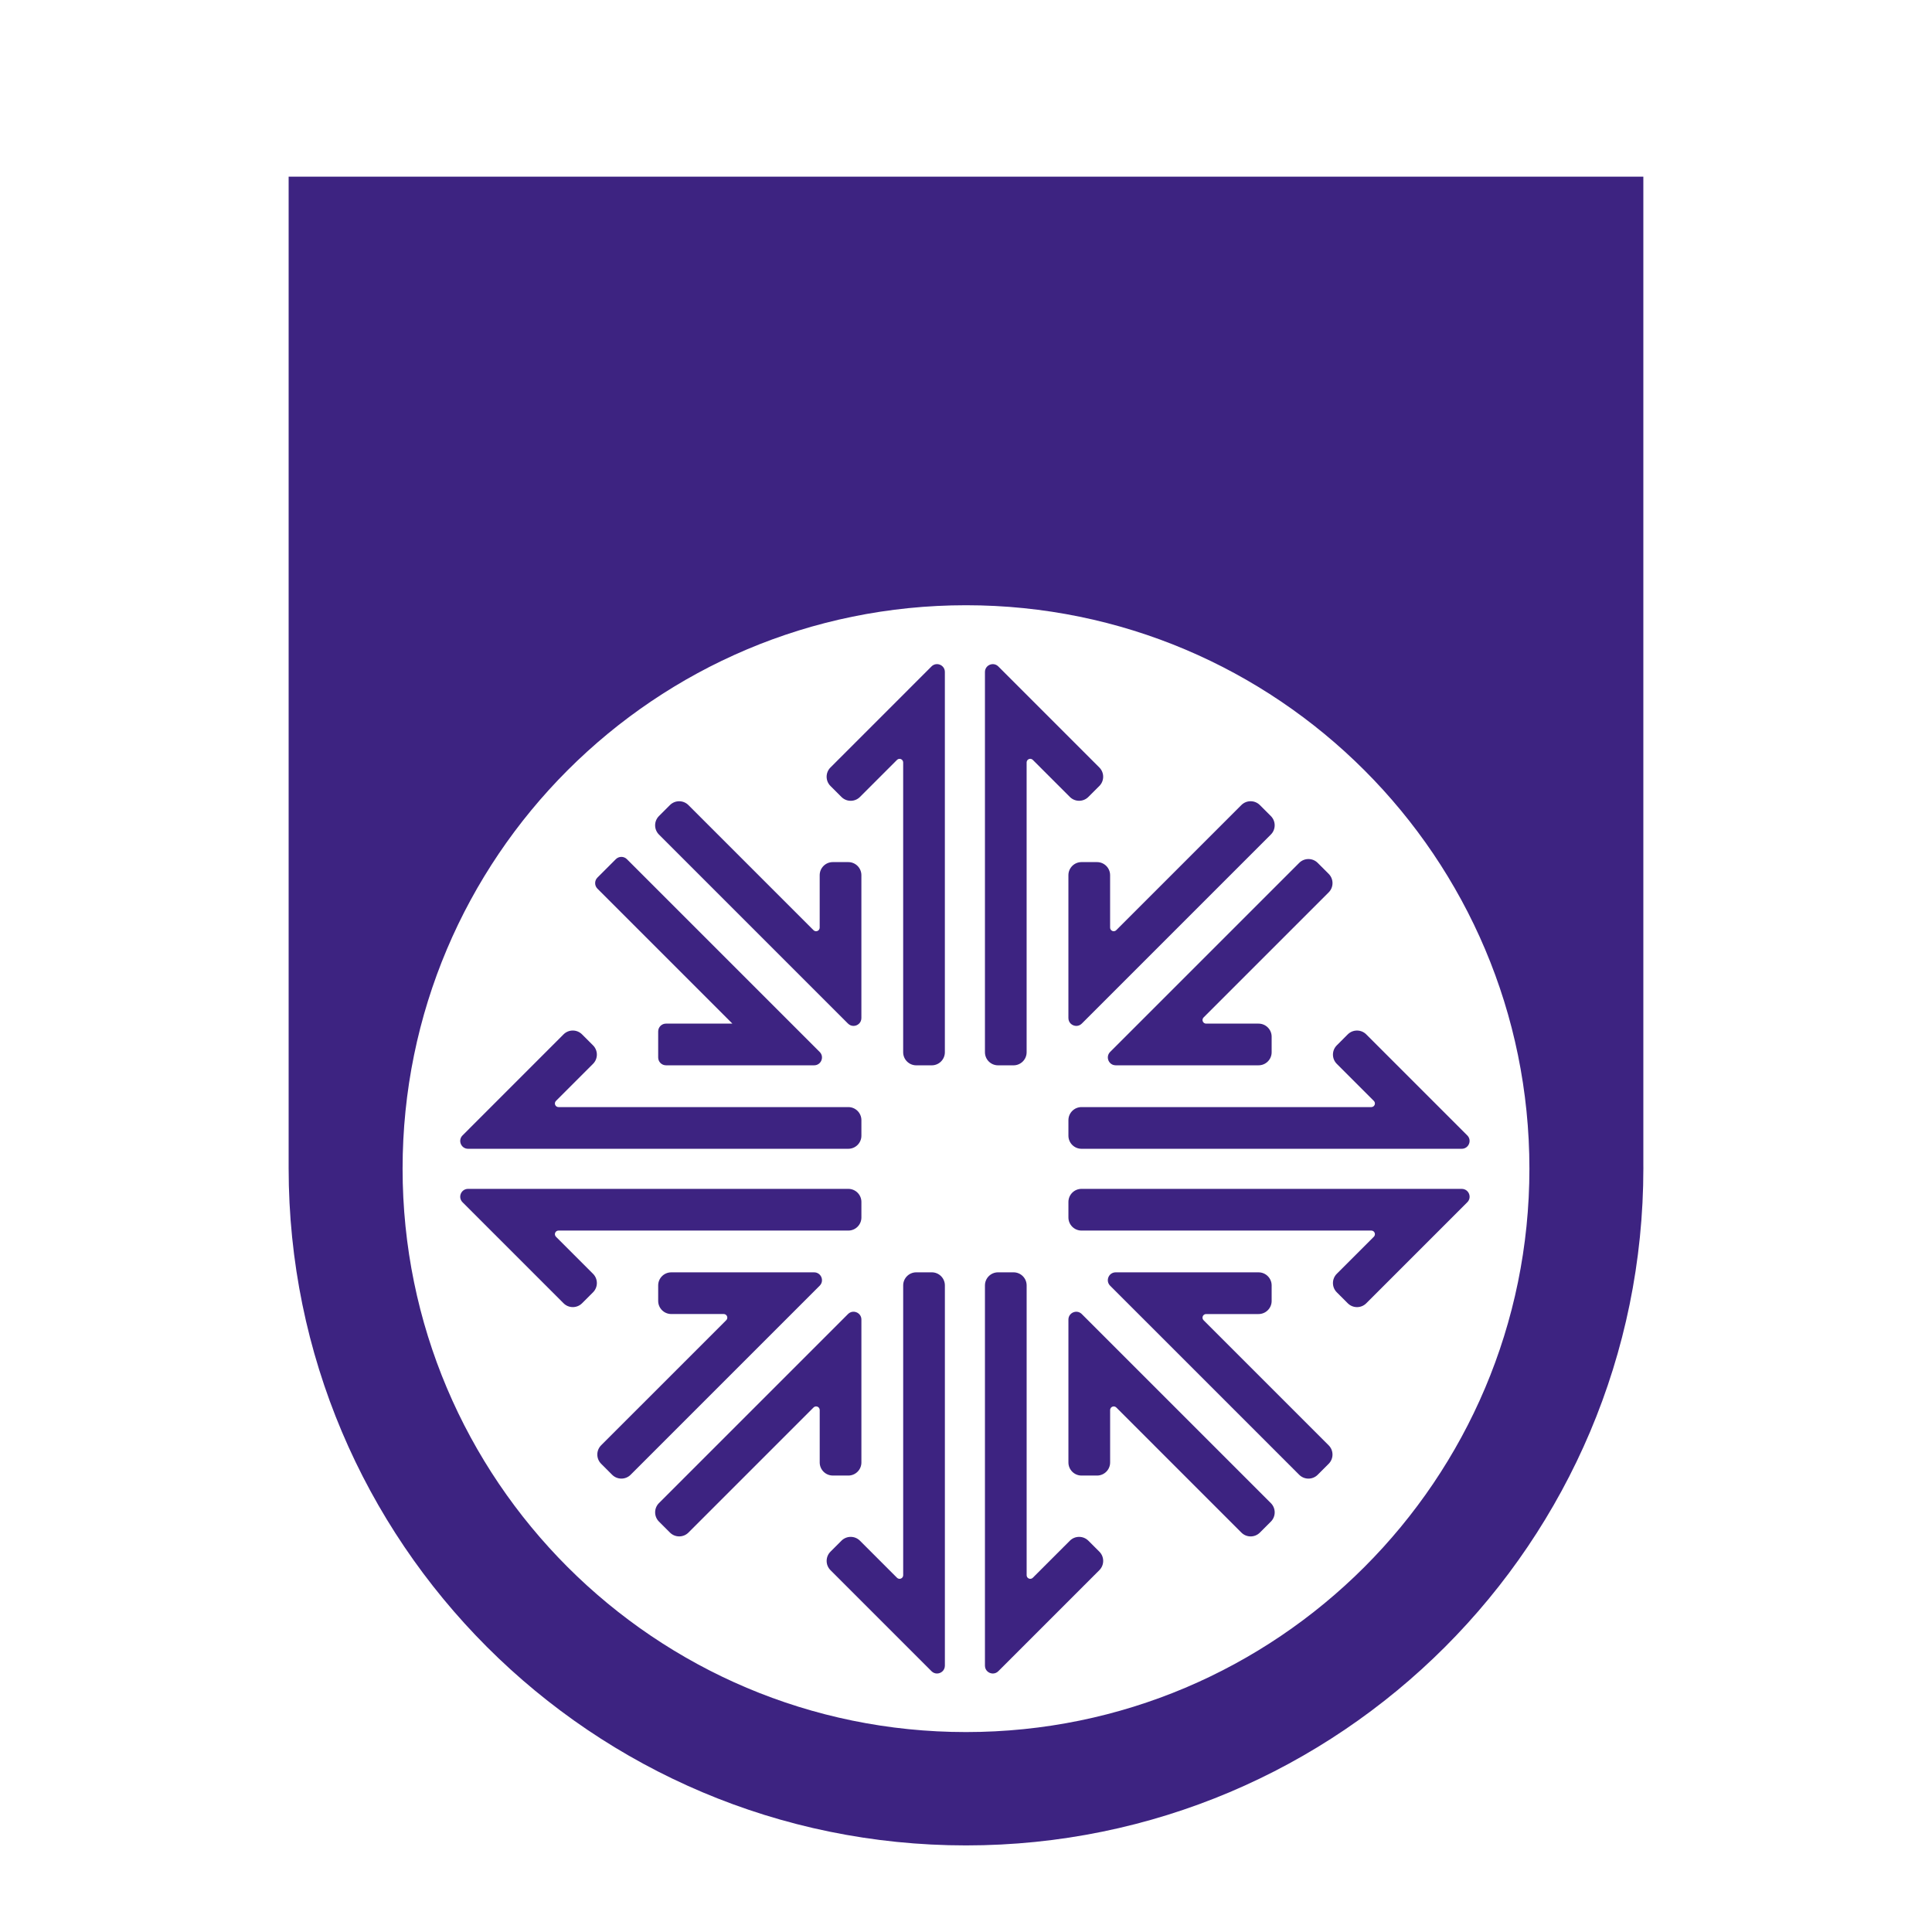
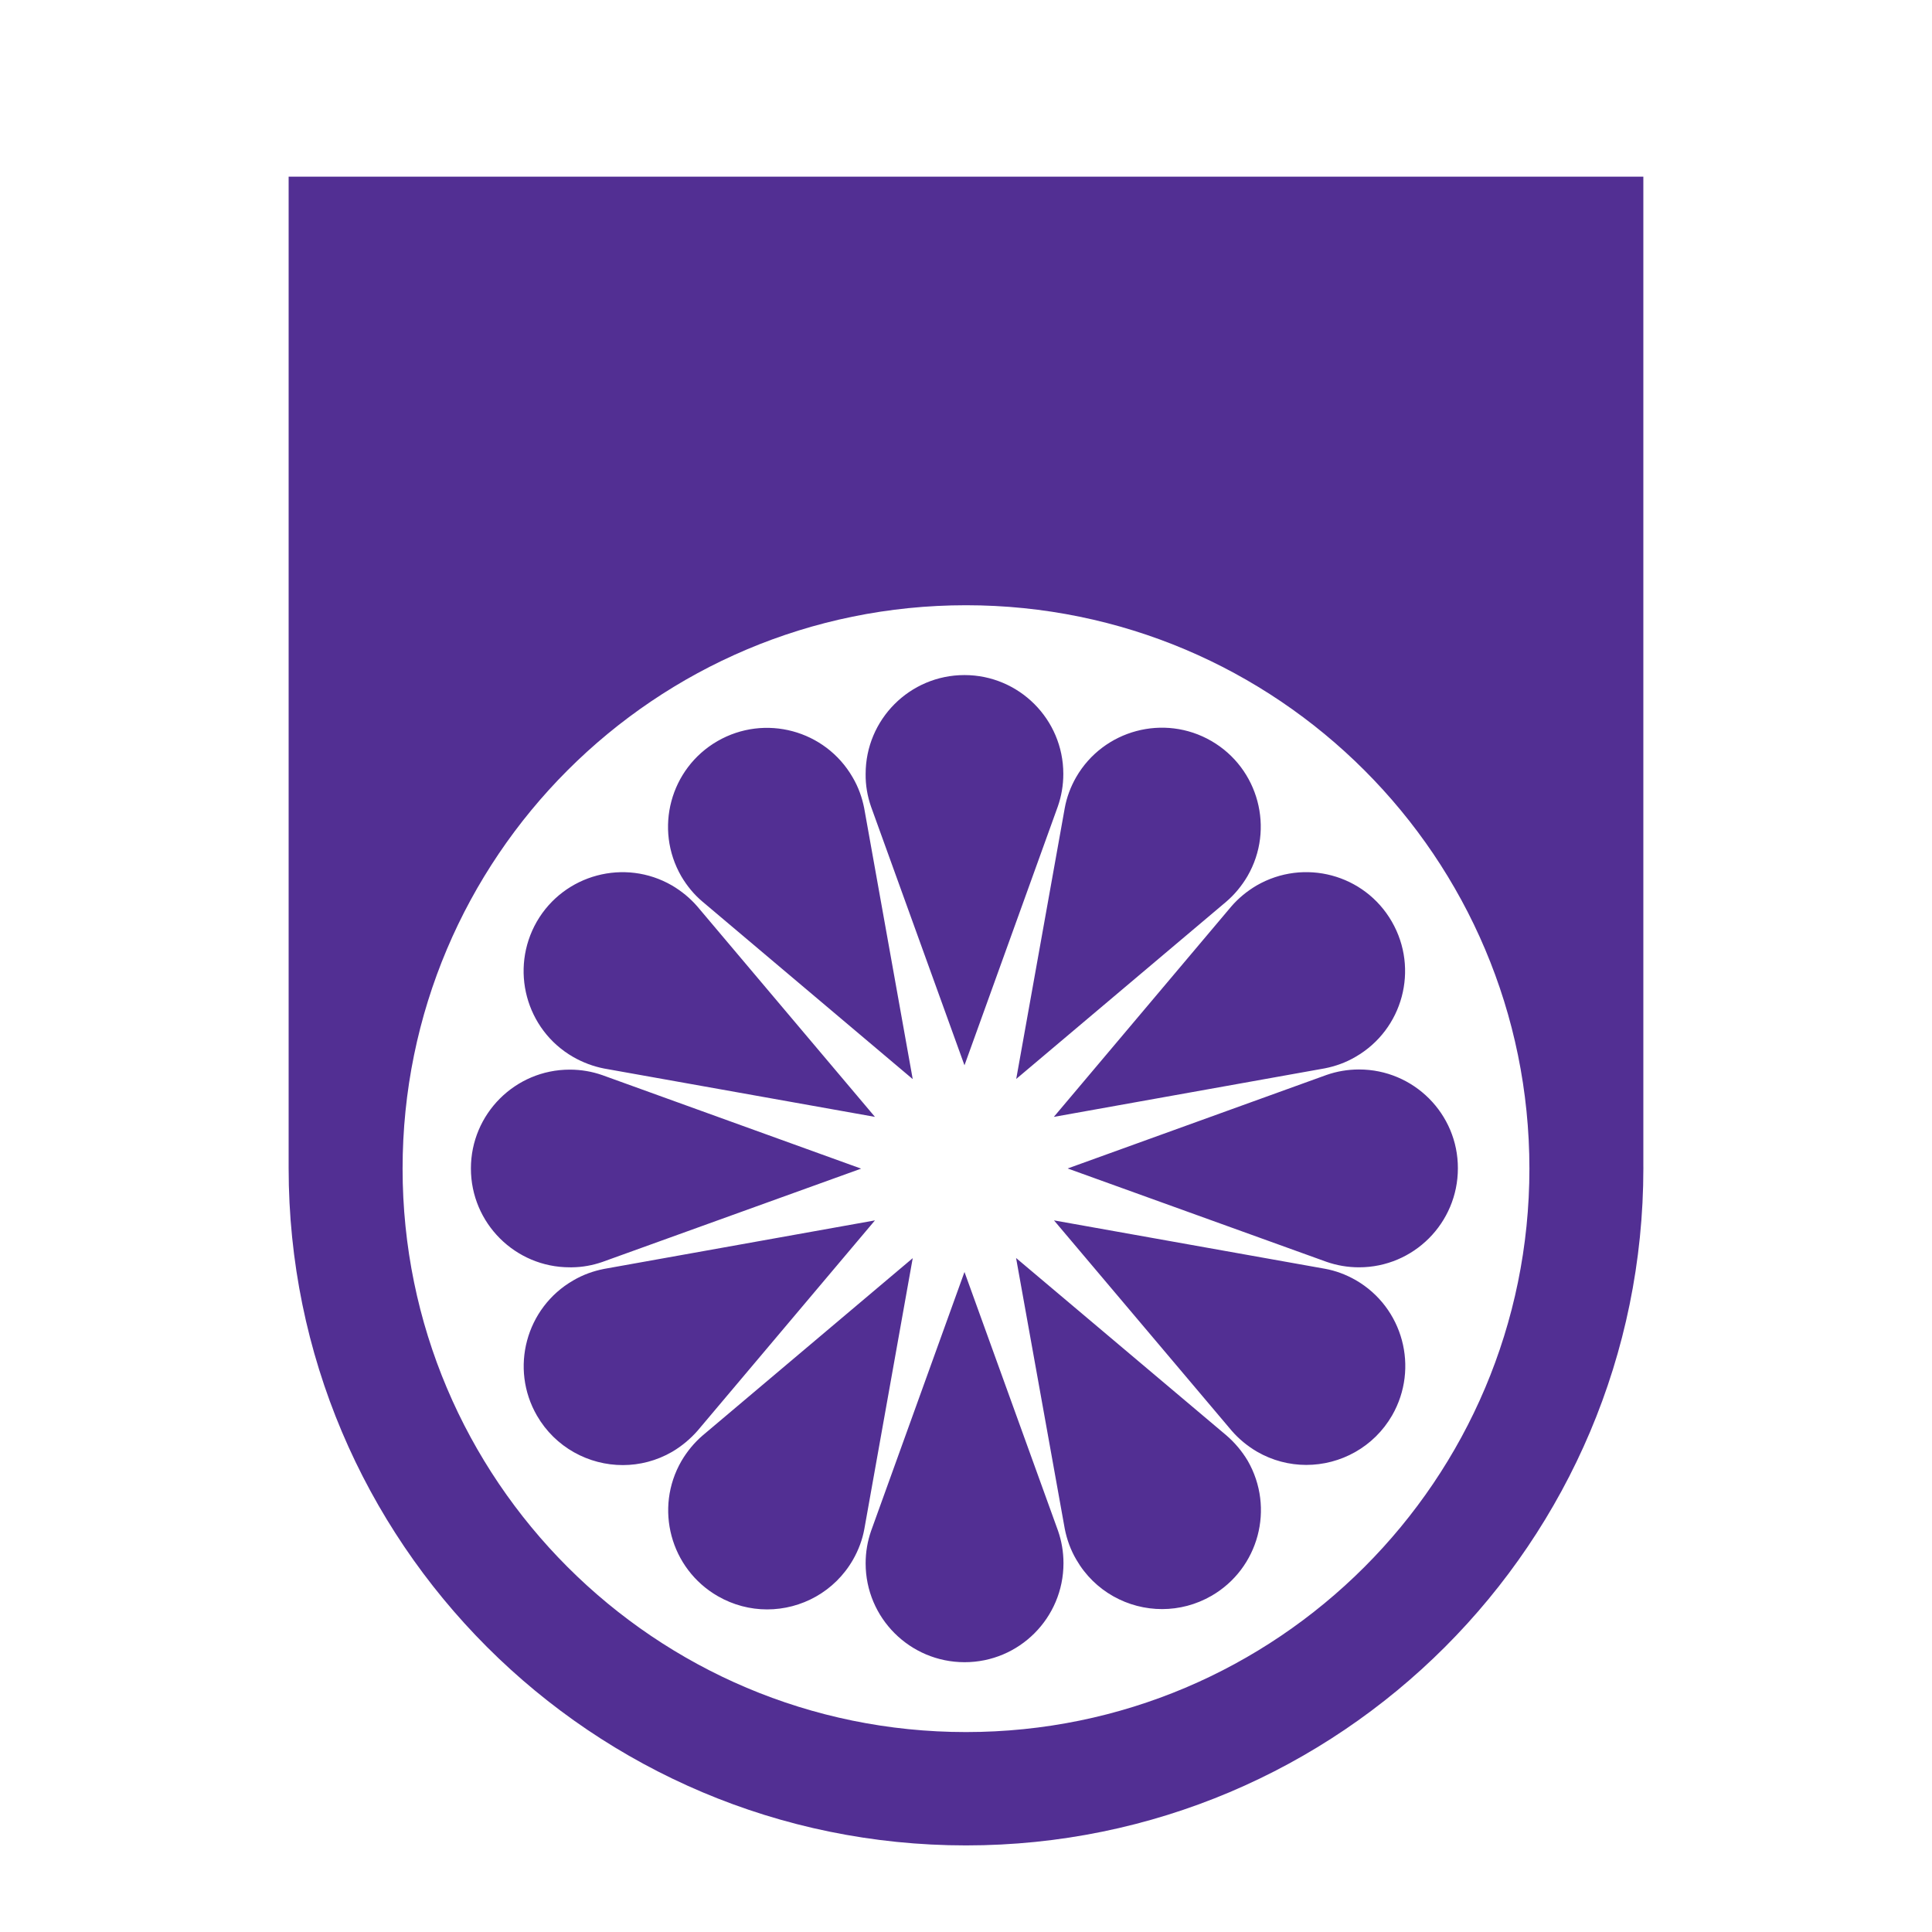
<svg xmlns="http://www.w3.org/2000/svg" width="1024" height="1024" viewBox="0 0 1024 1024">
-   <path id="Path" fill="#3d2381" stroke="none" d="M 512 978.105 C 313.721 978.105 152.982 817.367 152.982 619.088 C 152.982 618.617 152.996 618.13 152.982 617.66 L 152.982 93.625 L 871.004 93.625 L 871.004 617.66 C 871.004 618.13 871.018 618.603 871.018 619.088 C 871.018 817.367 710.279 978.105 512 978.105 Z M 512 918.029 C 676.923 918.029 810.619 784.331 810.619 619.408 C 810.619 454.485 676.923 320.787 512 320.787 C 347.077 320.787 213.381 454.485 213.381 619.408 C 213.381 784.331 347.077 918.029 512 918.029 Z M 496.523 886.994 C 495.537 886.969 494.537 886.59 493.719 885.771 L 440.17 832.221 C 437.463 829.514 437.463 825.125 440.17 822.418 L 445.984 816.604 C 448.691 813.897 453.082 813.897 455.789 816.604 L 475.438 836.256 C 476.648 837.458 478.705 836.603 478.705 834.902 L 478.705 681.297 C 478.705 677.468 481.814 674.361 485.643 674.361 L 493.871 674.361 C 497.7 674.361 500.807 677.468 500.807 681.297 L 500.807 882.832 C 500.807 885.379 498.695 887.049 496.523 886.994 Z M 526.123 886.994 C 524.025 886.944 522.043 885.299 522.043 882.832 L 522.043 681.297 C 522.043 677.468 525.15 674.361 528.979 674.361 L 537.207 674.361 C 541.036 674.361 544.143 677.468 544.143 681.297 L 544.143 834.902 C 544.143 836.603 546.2 837.458 547.402 836.256 L 567.053 816.604 C 569.76 813.897 574.149 813.897 576.855 816.604 L 576.855 816.596 L 582.68 822.418 C 585.387 825.125 585.387 829.514 582.68 832.221 L 529.131 885.771 C 528.313 886.59 527.315 886.969 526.328 886.994 C 526.26 886.996 526.191 886.996 526.123 886.994 Z M 662.865 814.332 C 661.091 814.332 659.316 813.656 657.963 812.303 L 591.656 745.994 C 590.445 744.792 588.389 745.647 588.389 747.348 L 588.389 775.137 C 588.389 778.966 585.28 782.074 581.451 782.074 L 573.223 782.074 C 569.394 782.074 566.287 778.966 566.287 775.137 L 566.287 699.418 C 566.287 695.714 570.757 693.861 573.375 696.479 L 673.582 796.686 C 676.289 799.392 676.289 803.783 673.582 806.49 L 667.768 812.303 C 666.414 813.656 664.639 814.332 662.865 814.332 Z M 359.992 814.324 C 358.218 814.324 356.445 813.648 355.092 812.295 L 349.268 806.471 C 346.561 803.764 346.561 799.375 349.268 796.668 L 449.465 696.471 C 452.083 693.853 456.562 695.704 456.562 699.408 L 456.562 775.137 C 456.562 778.966 453.456 782.074 449.627 782.074 L 449.627 782.064 L 441.398 782.064 C 437.57 782.064 434.463 778.958 434.463 775.129 L 434.463 747.338 C 434.463 745.637 432.405 744.782 431.203 745.984 L 364.895 812.295 C 363.541 813.648 361.766 814.324 359.992 814.324 Z M 693.506 783.693 C 691.732 783.693 689.957 783.017 688.604 781.664 L 588.396 681.459 C 585.779 678.841 587.63 674.369 591.334 674.369 L 667.064 674.369 C 670.893 674.369 674 677.478 674 681.307 L 674 689.533 C 674 693.362 670.893 696.471 667.064 696.471 L 639.266 696.471 C 637.565 696.471 636.71 698.526 637.912 699.729 L 637.912 699.738 L 704.221 766.047 C 706.928 768.754 706.928 773.143 704.221 775.85 L 698.406 781.664 C 697.053 783.017 695.28 783.693 693.506 783.693 Z M 329.346 783.686 C 327.572 783.686 325.797 783.01 324.443 781.656 L 318.621 775.832 C 315.914 773.125 315.914 768.734 318.621 766.027 L 384.93 699.721 C 386.132 698.519 385.275 696.461 383.574 696.461 L 355.785 696.461 C 351.956 696.461 348.85 693.352 348.85 689.523 L 348.85 681.297 C 348.85 677.468 351.956 674.369 355.785 674.369 L 431.506 674.369 C 435.21 674.369 437.063 678.841 434.445 681.459 L 334.248 781.656 C 332.895 783.01 331.12 783.686 329.346 783.686 Z M 719.246 692.801 C 717.472 692.801 715.697 692.125 714.344 690.771 L 708.521 684.949 C 705.815 682.242 705.815 677.851 708.521 675.145 L 728.174 655.494 C 729.376 654.283 728.519 652.227 726.818 652.227 L 573.223 652.227 C 569.394 652.227 566.287 649.118 566.287 645.289 L 566.287 637.061 C 566.287 633.232 569.394 630.125 573.223 630.125 L 774.758 630.125 L 774.758 630.135 C 778.462 630.135 780.315 634.603 777.697 637.221 L 724.148 690.771 C 722.795 692.125 721.02 692.801 719.246 692.801 Z M 303.604 692.791 C 301.829 692.791 300.057 692.115 298.703 690.762 L 245.152 637.213 C 242.535 634.595 244.386 630.125 248.09 630.125 L 449.627 630.125 C 453.456 630.125 456.562 633.232 456.562 637.061 L 456.562 645.289 C 456.562 649.118 453.456 652.227 449.627 652.227 L 296.021 652.227 C 294.321 652.227 293.466 654.282 294.668 655.484 L 294.668 655.494 L 314.32 675.145 C 317.027 677.851 317.027 682.242 314.32 684.949 L 308.506 690.762 C 307.152 692.115 305.378 692.791 303.604 692.791 Z M 248.082 608.879 C 244.384 608.872 242.537 604.409 245.152 601.793 L 298.691 548.234 C 301.398 545.528 305.789 545.528 308.496 548.234 L 314.32 554.059 C 317.027 556.765 317.027 561.154 314.32 563.861 L 294.668 583.514 C 293.466 584.725 294.321 586.781 296.021 586.781 L 449.627 586.781 C 453.456 586.781 456.562 589.888 456.562 593.717 L 456.562 601.943 C 456.562 605.772 453.456 608.879 449.627 608.879 L 248.09 608.879 L 248.082 608.879 Z M 573.223 608.879 C 569.394 608.879 566.287 605.772 566.287 601.943 L 566.287 593.717 C 566.287 589.888 569.394 586.781 573.223 586.781 L 726.818 586.781 C 728.519 586.781 729.376 584.724 728.174 583.521 L 728.174 583.514 L 708.521 563.861 C 705.815 561.154 705.815 556.765 708.521 554.059 L 714.336 548.242 C 717.043 545.535 721.432 545.535 724.139 548.242 L 777.689 601.793 C 780.307 604.411 778.454 608.879 774.75 608.879 L 573.223 608.879 Z M 485.635 564.645 C 481.806 564.645 478.697 561.538 478.697 557.709 L 478.697 404.113 C 478.697 402.413 476.64 401.558 475.438 402.76 L 455.789 422.41 C 453.082 425.117 448.691 425.117 445.984 422.41 L 440.16 416.588 C 437.453 413.881 437.453 409.492 440.16 406.785 L 493.711 353.234 L 493.711 353.227 C 496.329 350.609 500.797 352.46 500.797 356.164 L 500.797 557.709 C 500.797 561.538 497.69 564.645 493.861 564.645 L 485.635 564.645 Z M 528.971 564.645 C 525.146 564.64 522.043 561.535 522.043 557.709 L 522.043 356.174 C 522.043 352.47 526.513 350.617 529.131 353.234 L 582.672 406.785 C 585.379 409.492 585.379 413.881 582.672 416.588 L 576.855 422.4 C 574.149 425.107 569.76 425.107 567.053 422.4 L 547.402 402.75 C 546.191 401.548 544.133 402.403 544.133 404.104 L 544.133 557.709 C 544.133 561.538 541.028 564.645 537.199 564.645 L 528.979 564.645 L 528.971 564.645 Z M 352.998 564.635 C 350.71 564.635 348.85 562.784 348.85 560.486 L 348.85 546.693 C 348.85 544.396 350.701 542.535 352.998 542.535 L 388.18 542.535 L 388.189 542.543 L 388.189 542.535 L 388.18 542.535 L 316.652 471.008 C 315.032 469.387 315.032 466.753 316.652 465.133 L 326.402 455.383 C 328.023 453.762 330.659 453.762 332.279 455.383 L 434.445 557.549 C 437.063 560.167 435.21 564.635 431.506 564.635 L 352.998 564.635 Z M 591.334 564.635 L 591.344 564.627 C 587.64 564.627 585.788 560.157 588.406 557.539 L 688.604 457.342 C 691.31 454.635 695.699 454.635 698.406 457.342 L 704.23 463.166 C 706.937 465.873 706.937 470.262 704.23 472.969 L 637.92 539.275 C 636.718 540.486 637.573 542.543 639.273 542.543 L 667.064 542.543 C 670.893 542.543 674 545.652 674 549.48 L 674 557.709 C 674 561.538 670.893 564.635 667.064 564.635 L 591.334 564.635 Z M 452.27 543.75 C 451.283 543.725 450.283 543.345 449.465 542.527 L 449.465 542.535 L 349.26 442.33 C 346.553 439.623 346.553 435.232 349.26 432.525 L 355.072 426.711 C 357.779 424.004 362.17 424.004 364.877 426.711 L 431.186 493.02 C 432.388 494.222 434.453 493.369 434.453 491.668 L 434.453 463.867 C 434.453 460.038 437.562 456.932 441.391 456.932 L 449.617 456.932 C 453.446 456.932 456.553 460.038 456.553 463.867 L 456.553 539.59 C 456.553 542.136 454.441 543.805 452.27 543.75 Z M 570.365 543.75 C 568.265 543.699 566.279 542.057 566.279 539.59 L 566.279 463.867 C 566.279 460.038 569.386 456.932 573.215 456.932 L 581.441 456.932 C 585.27 456.932 588.379 460.038 588.379 463.867 L 588.379 491.658 C 588.379 493.359 590.435 494.214 591.637 493.012 L 657.945 426.701 C 660.652 423.994 665.043 423.994 667.75 426.701 L 673.574 432.525 C 676.281 435.232 676.281 439.623 673.574 442.33 L 573.375 542.527 C 572.557 543.345 571.558 543.725 570.57 543.75 C 570.502 543.752 570.433 543.752 570.365 543.75 Z" />
+   <path id="Path" fill="#522f93" stroke="none" d="M 512 978.105 C 313.721 978.105 152.982 817.367 152.982 619.088 C 152.982 618.617 152.996 618.13 152.982 617.66 L 152.982 93.625 L 871.004 93.625 L 871.004 617.66 C 871.004 618.13 871.018 618.603 871.018 619.088 C 871.018 817.367 710.279 978.105 512 978.105 Z M 512 918.029 C 676.923 918.029 810.619 784.331 810.619 619.408 C 810.619 454.485 676.923 320.787 512 320.787 C 347.077 320.787 213.381 454.485 213.381 619.408 C 213.381 784.331 347.077 918.029 512 918.029 Z M 511.277 881 C 482.315 881 458.805 857.574 458.805 828.611 C 458.805 822.563 459.827 816.771 461.701 811.404 L 511.193 674.174 L 560.77 811.32 C 562.644 816.687 563.666 822.479 563.666 828.527 C 563.666 857.49 540.24 881 511.277 881 Z M 406.537 853.02 C 397.669 853.007 388.681 850.742 380.436 845.99 C 355.306 831.509 346.702 799.394 361.184 774.35 C 364.25 769.153 367.997 764.639 372.342 760.891 L 483.764 666.848 L 458.123 810.383 C 457.101 816.005 455.056 821.542 452.074 826.738 C 442.345 843.622 424.695 853.045 406.537 853.02 Z M 616.02 852.852 C 597.862 852.883 580.21 843.479 570.48 826.652 C 567.414 821.456 565.455 815.919 564.348 810.297 L 538.537 666.762 L 650.043 760.805 C 654.387 764.553 658.22 769.069 661.287 774.18 C 675.768 799.309 667.165 831.337 642.121 845.818 C 633.876 850.57 624.887 852.836 616.02 852.852 Z M 330.18 776.527 C 312.023 776.559 294.333 767.155 284.604 750.328 C 270.122 725.284 278.725 693.169 303.77 678.688 C 308.966 675.621 314.503 673.662 320.125 672.555 L 463.746 646.83 L 369.701 758.336 C 365.953 762.595 361.438 766.427 356.242 769.494 C 348.025 774.246 339.047 776.512 330.18 776.527 Z M 692.291 776.439 C 683.424 776.427 674.444 774.16 666.227 769.408 C 661.03 766.342 656.516 762.594 652.768 758.25 L 558.641 646.83 L 702.26 672.469 C 707.882 673.491 713.419 675.536 718.615 678.518 C 743.659 692.999 752.263 725.029 737.867 750.158 C 728.138 767.042 710.448 776.465 692.291 776.439 Z M 303.098 671.705 C 302.726 671.708 302.353 671.708 301.98 671.703 C 273.103 671.703 249.592 648.277 249.592 619.314 C 249.592 590.437 273.018 566.926 301.98 566.926 C 308.029 566.926 313.821 567.948 319.188 569.822 L 456.42 619.4 L 319.188 668.893 C 314.076 670.65 308.667 671.656 303.098 671.705 Z M 720.318 671.703 C 714.27 671.703 708.478 670.681 703.111 668.807 L 565.881 619.314 L 703.111 569.738 C 708.478 567.864 714.27 566.842 720.318 566.842 C 749.281 566.842 772.792 590.353 772.707 619.23 C 772.707 648.193 749.281 671.703 720.318 671.703 Z M 463.746 591.971 L 320.125 566.33 C 314.503 565.223 308.966 563.179 303.77 560.197 C 278.64 545.716 270.121 513.602 284.518 488.473 C 298.999 463.429 331.114 454.825 356.158 469.307 C 361.354 472.373 365.869 476.12 369.617 480.465 L 463.746 591.971 Z M 558.555 591.971 L 652.598 480.465 C 656.346 476.12 660.86 472.373 666.057 469.307 C 691.186 454.825 723.216 463.343 737.697 488.473 C 752.179 513.602 743.575 545.63 718.531 560.111 C 713.335 563.178 707.798 565.139 702.176 566.246 L 558.555 591.971 Z M 483.764 571.953 L 372.258 477.824 C 367.913 474.161 364.164 469.647 361.098 464.451 C 346.616 439.322 355.222 407.292 380.266 392.811 C 405.395 378.329 437.423 386.932 451.904 411.977 C 454.971 417.173 456.93 422.71 458.037 428.332 L 483.764 571.953 Z M 538.621 571.867 L 564.348 428.248 C 565.37 422.626 567.413 417.089 570.395 411.893 C 584.876 386.849 616.991 378.243 642.035 392.725 C 667.079 407.206 675.682 439.321 661.201 464.365 C 658.135 469.561 654.387 474.076 650.043 477.824 L 538.621 571.867 Z M 511.193 564.627 L 461.615 427.395 C 459.741 421.943 458.72 416.15 458.805 410.188 C 458.805 381.31 482.231 357.801 511.193 357.801 C 540.071 357.801 563.58 381.225 563.58 410.188 C 563.58 416.236 562.558 422.028 560.684 427.395 L 511.193 564.627 Z" />
+   <path id="Shape" fill="#522f93" stroke="none" visibility="hidden" d="M 511.699 882 C 413.311 882 327.624 827.975 282.455 748.012 L 491.127 748.012 C 467.335 744.255 445.69 734.059 427.98 719.301 L 595.42 719.301 C 577.711 734.059 556.064 744.255 532.271 748.012 L 740.945 748.012 C 695.776 827.975 610.088 882 511.699 882 Z M 595.42 719.301 C 605.259 711.072 613.846 701.412 621.001 690.589 L 764.826 690.589 C 762.054 700.428 758.745 709.999 754.898 719.301 L 595.42 719.301 Z M 621.001 690.589 L 402.399 690.589 C 396.585 681.734 391.755 672.075 388.266 661.878 L 635.132 661.878 C 631.644 672.075 626.815 681.734 621.001 690.589 Z M 635.132 661.878 C 638.352 652.755 640.5 643.185 641.662 633.167 L 774.309 633.167 C 773.772 642.916 772.699 652.487 771.178 661.878 L 635.132 661.878 Z M 641.662 633.167 L 381.738 633.167 C 381.201 628.516 380.933 623.686 380.933 618.856 C 380.933 614.026 381.201 609.285 381.738 604.545 L 641.662 604.545 C 642.199 609.196 642.468 614.026 642.468 618.856 C 642.468 623.686 642.11 628.516 641.662 633.167 Z M 641.662 604.545 C 640.5 594.617 638.352 584.955 635.132 575.832 L 388.266 575.832 C 391.755 565.635 396.585 555.976 402.399 547.121 L 258.572 547.121 C 261.345 537.282 264.656 527.712 268.502 518.409 L 427.98 518.409 C 418.141 526.728 409.465 536.387 402.488 547.121 L 621.001 547.121 C 626.815 555.976 631.556 565.635 635.223 575.832 L 771.267 575.832 C 772.788 585.224 773.861 594.795 774.398 604.545 L 641.662 604.545 Z M 621.001 547.121 C 613.846 536.387 605.259 526.728 595.42 518.409 L 754.987 518.409 C 758.834 527.712 762.144 537.282 764.917 547.121 L 621.001 547.121 Z M 388.266 575.832 C 385.046 584.955 382.811 594.617 381.738 604.545 L 249.002 604.545 C 249.539 594.795 250.612 585.224 252.133 575.832 L 388.266 575.832 Z M 402.399 690.589 C 409.465 701.412 418.141 711.072 427.891 719.301 L 268.411 719.301 C 264.565 709.999 261.256 700.428 258.483 690.589 L 402.399 690.589 Z M 252.133 661.967 C 250.612 652.576 249.539 643.005 249.002 633.256 L 381.738 633.256 C 382.901 643.184 385.046 652.844 388.266 661.967 L 252.133 661.967 Z M 427.98 518.499 C 445.69 503.74 467.335 493.544 491.127 489.787 L 282.455 489.787 C 327.535 409.824 413.311 355.799 511.699 355.799 C 610.088 355.799 695.776 409.824 740.945 489.787 L 532.271 489.787 C 556.064 493.544 577.711 503.651 595.42 518.499 L 427.98 518.499 Z" />
</svg>
